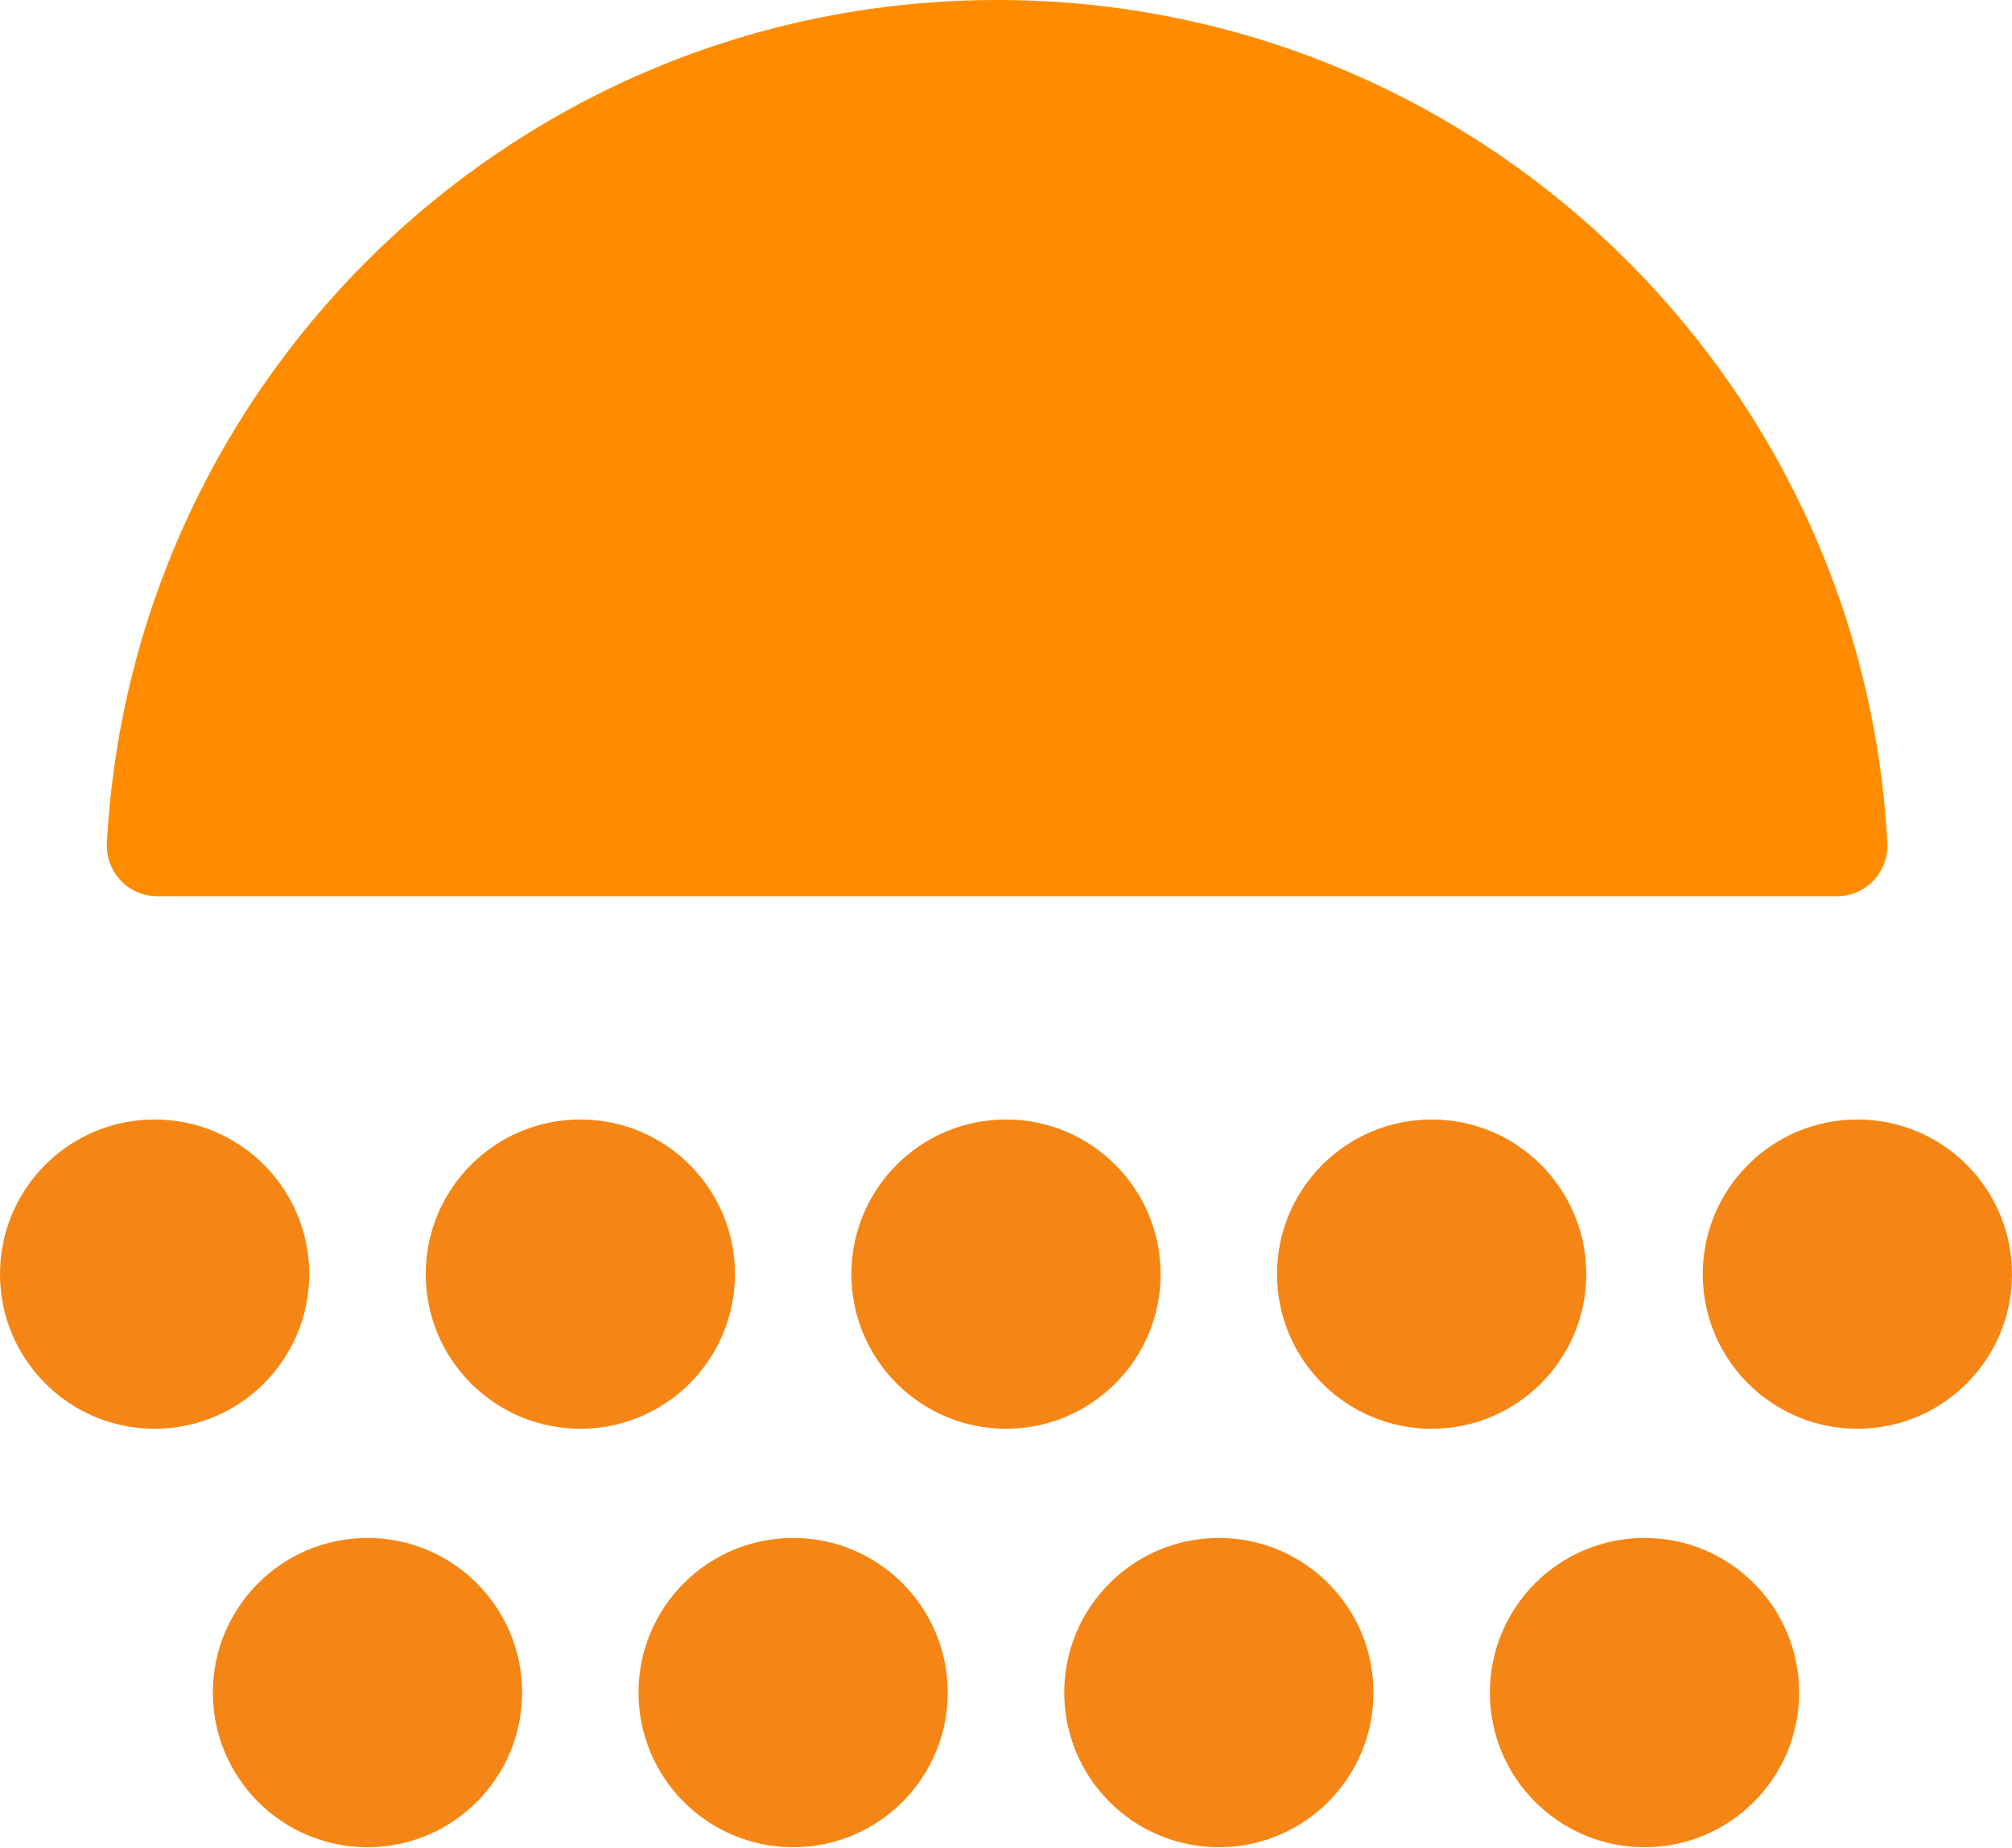
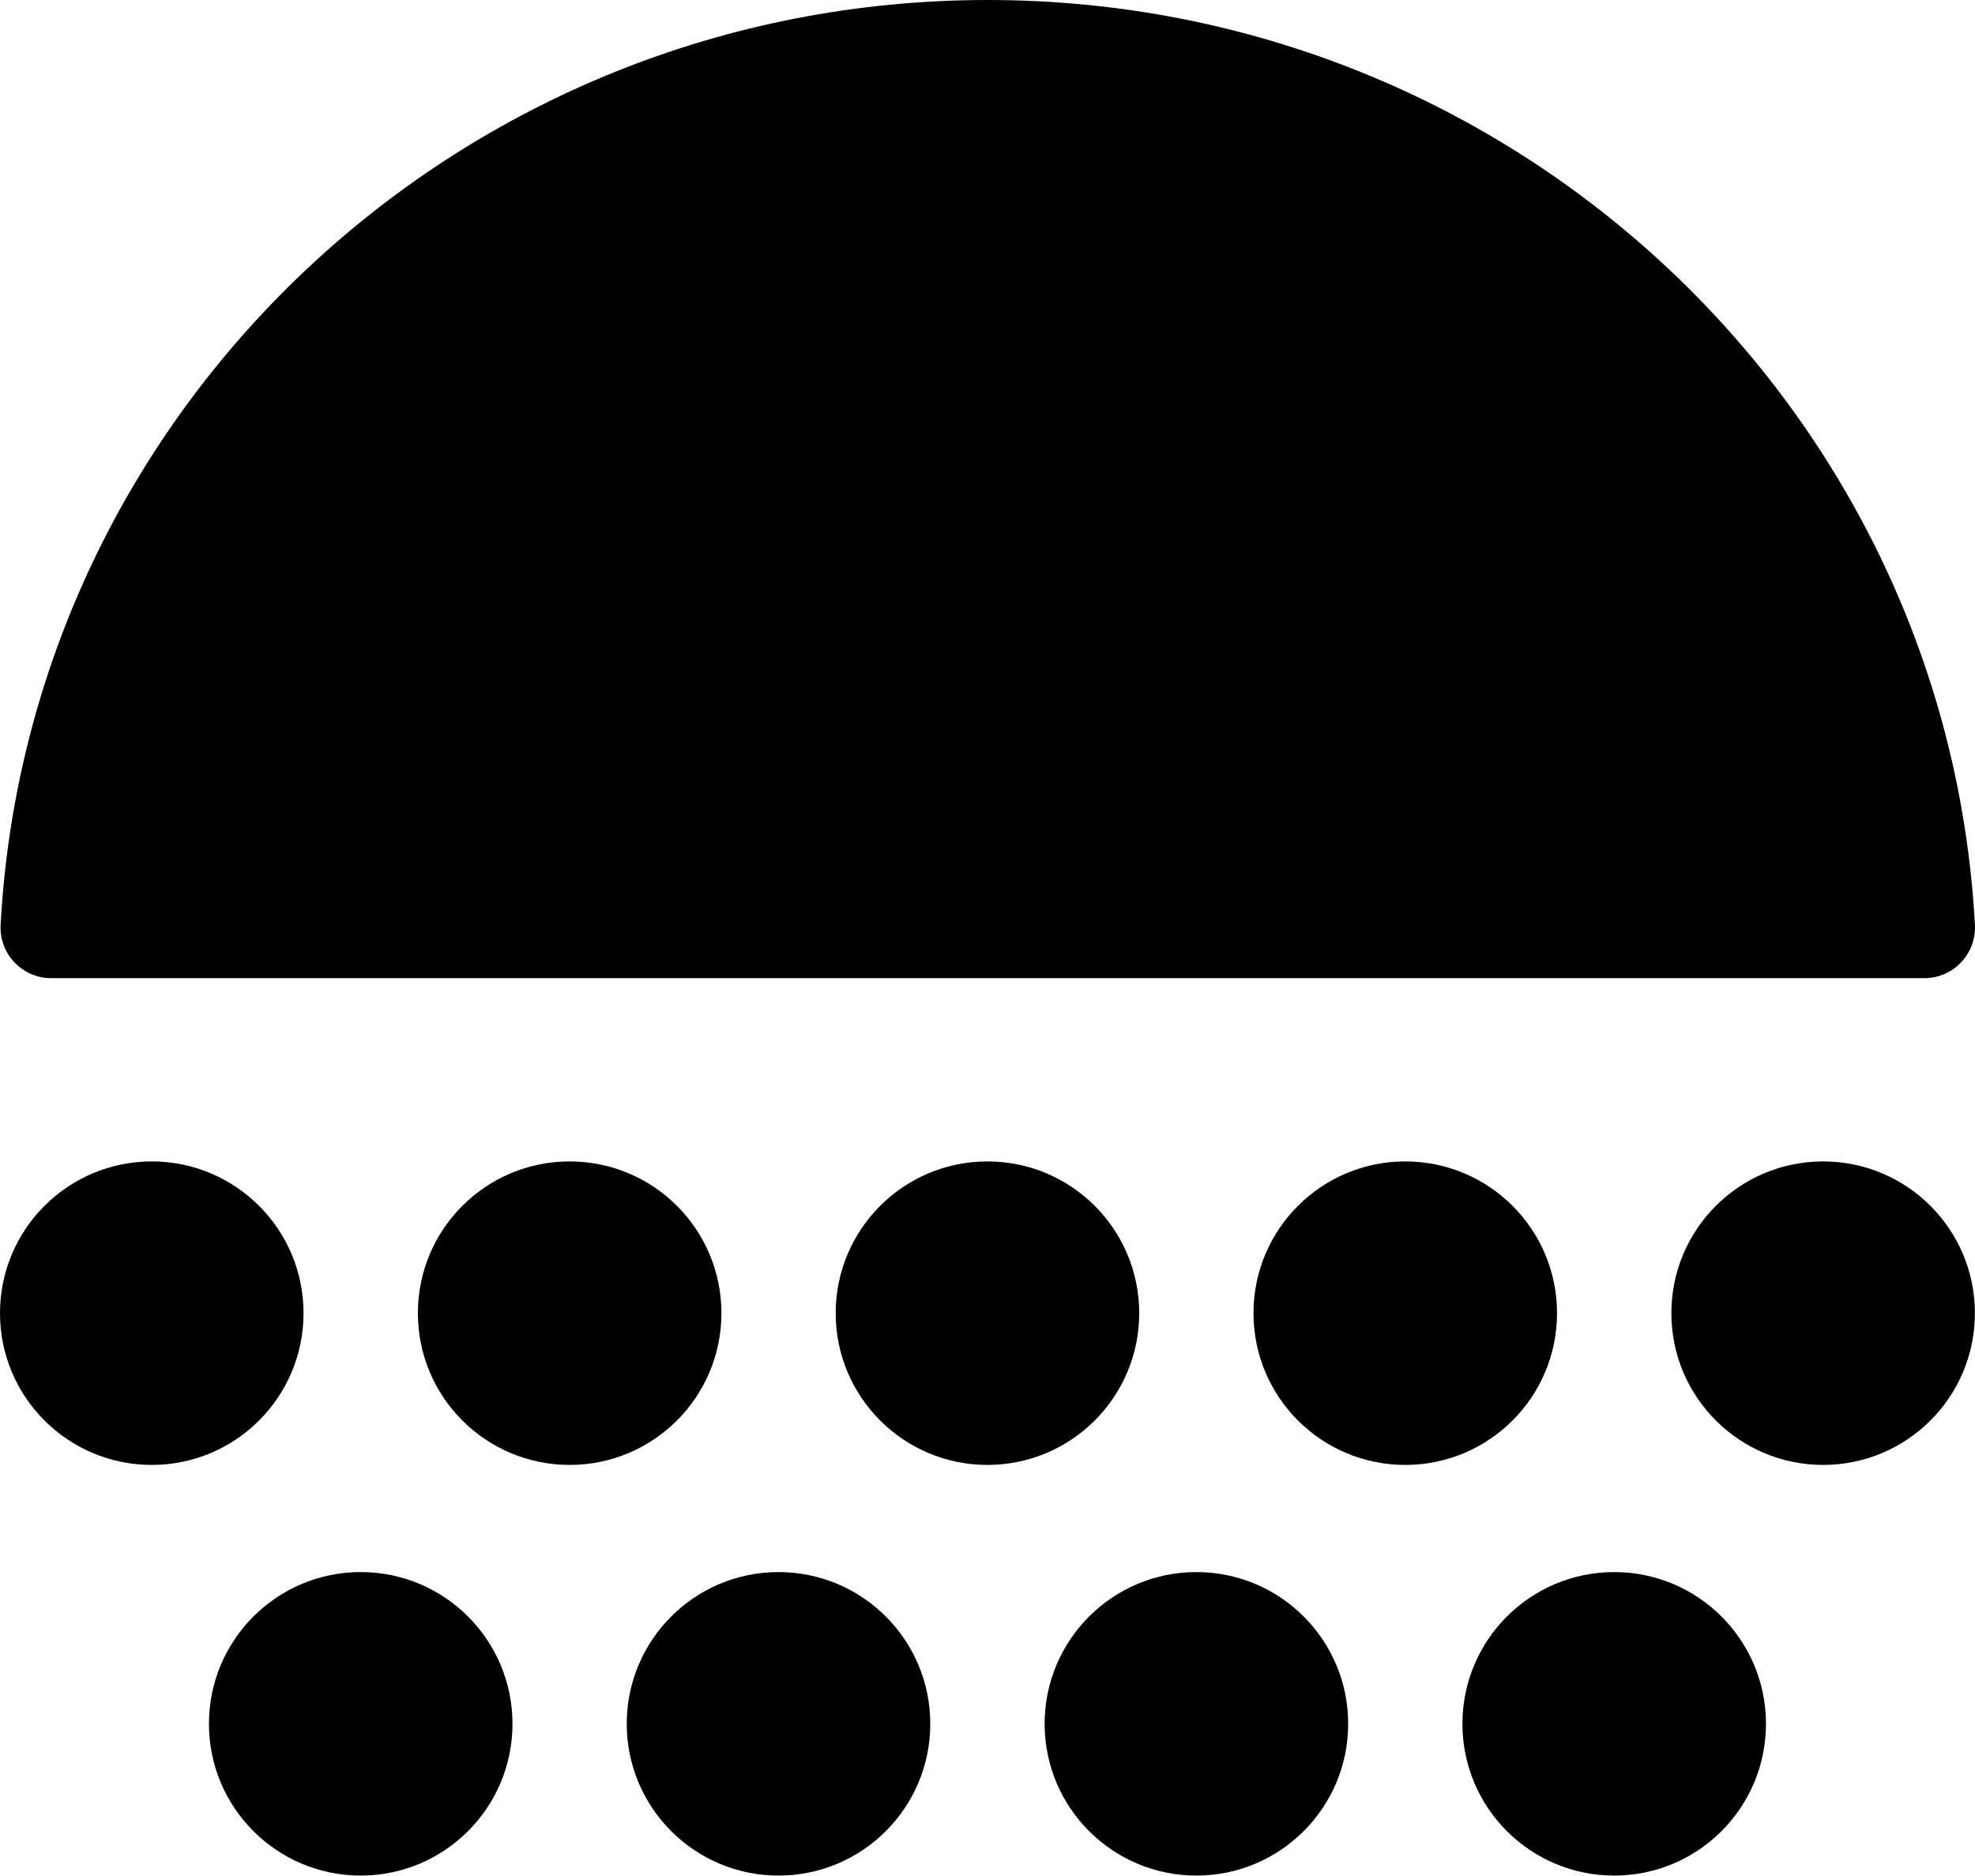
- <svg xmlns="http://www.w3.org/2000/svg" id="Layer_1" data-name="Layer 1" viewBox="0 0 220.04 202">
-   <defs>
-     <style>
-       .cls-1 {
-         fill: #f58615;
-       }
- 
-       .cls-2 {
-         fill: #ff8c00;
-         stroke: #ff8c00;
-         stroke-miterlimit: 10;
-       }
-     </style>
-   </defs>
-   <path class="cls-2" d="M109.05,97.5H17.17c-2.88,0-5.13-2.43-4.98-5.3C14.95,41.09,57.26.5,109.05.5s94.11,40.59,96.86,91.7c.15,2.87-2.1,5.3-4.98,5.3h-91.88Z" />
-   <g>
-     <path class="cls-1" d="M33.82,139.33c0-9.34-7.57-16.91-16.91-16.91S0,129.99,0,139.33s7.57,16.91,16.91,16.91,16.91-7.57,16.91-16.91Z" />
-     <path class="cls-1" d="M203.13,122.42c-9.34,0-16.91,7.57-16.91,16.91s7.57,16.91,16.91,16.91,16.91-7.57,16.91-16.91-7.57-16.91-16.91-16.91Z" />
-     <path class="cls-1" d="M80.38,139.33c0-9.34-7.57-16.91-16.91-16.91s-16.91,7.57-16.91,16.91,7.57,16.91,16.91,16.91,16.91-7.57,16.91-16.91Z" />
-     <path class="cls-1" d="M126.93,139.33c0-9.34-7.57-16.91-16.91-16.91s-16.91,7.57-16.91,16.91,7.57,16.91,16.91,16.91,16.91-7.57,16.91-16.91Z" />
-     <path class="cls-1" d="M173.48,139.33c0-9.34-7.57-16.91-16.91-16.91s-16.91,7.57-16.91,16.91,7.57,16.91,16.91,16.91,16.91-7.57,16.91-16.91Z" />
-     <circle class="cls-1" cx="40.19" cy="185.09" r="16.91" />
-     <path class="cls-1" d="M86.74,168.18c-9.34,0-16.91,7.57-16.91,16.91s7.57,16.91,16.91,16.91,16.91-7.57,16.91-16.91-7.57-16.91-16.91-16.91Z" />
-     <path class="cls-1" d="M133.3,168.18c-9.34,0-16.91,7.57-16.91,16.91s7.57,16.91,16.91,16.91,16.91-7.57,16.91-16.91-7.57-16.91-16.91-16.91Z" />
-     <path class="cls-1" d="M179.85,168.18c-9.34,0-16.91,7.57-16.91,16.91s7.57,16.91,16.91,16.91,16.91-7.57,16.91-16.91-7.57-16.91-16.91-16.91Z" />
-   </g>
+ <svg xmlns="http://www.w3.org/2000/svg" id="Layer_1" data-name="Layer 1" viewBox="0 0 220.05 209">
+   <path d="M110.05,109H5.72c-3.27,0-5.83-2.73-5.65-5.96C3.19,45.61,51.24,0,110.05,0s106.87,45.61,109.99,103.04c.18,3.23-2.39,5.96-5.65,5.96h-104.34Z" />
+   <path d="M33.82,146.33c0-9.34-7.57-16.91-16.91-16.91S0,136.99,0,146.33s7.57,16.91,16.91,16.91,16.91-7.57,16.91-16.91Z" />
+   <path d="M203.13,129.42c-9.34,0-16.91,7.57-16.91,16.91s7.57,16.91,16.91,16.91,16.91-7.57,16.91-16.91-7.57-16.91-16.91-16.91Z" />
+   <path d="M80.38,146.33c0-9.34-7.57-16.91-16.91-16.91s-16.91,7.57-16.91,16.91,7.57,16.91,16.91,16.91,16.91-7.57,16.91-16.91Z" />
+   <path d="M126.93,146.33c0-9.34-7.57-16.91-16.91-16.91s-16.91,7.57-16.91,16.91,7.57,16.91,16.91,16.91,16.91-7.57,16.91-16.91Z" />
+   <path d="M173.48,146.33c0-9.34-7.57-16.91-16.91-16.91s-16.91,7.57-16.91,16.91,7.57,16.91,16.91,16.91,16.91-7.57,16.91-16.91Z" />
+   <circle cx="40.19" cy="192.09" r="16.91" />
+   <path d="M86.74,175.18c-9.34,0-16.91,7.57-16.91,16.91s7.57,16.91,16.91,16.91,16.91-7.57,16.91-16.91-7.57-16.91-16.91-16.91Z" />
+   <path d="M133.3,175.18c-9.34,0-16.91,7.57-16.91,16.91s7.57,16.91,16.91,16.91,16.91-7.57,16.91-16.91-7.57-16.91-16.91-16.91Z" />
+   <path d="M179.85,175.18c-9.34,0-16.91,7.57-16.91,16.91s7.57,16.91,16.91,16.91,16.91-7.57,16.91-16.91-7.57-16.91-16.91-16.91Z" />
</svg>
